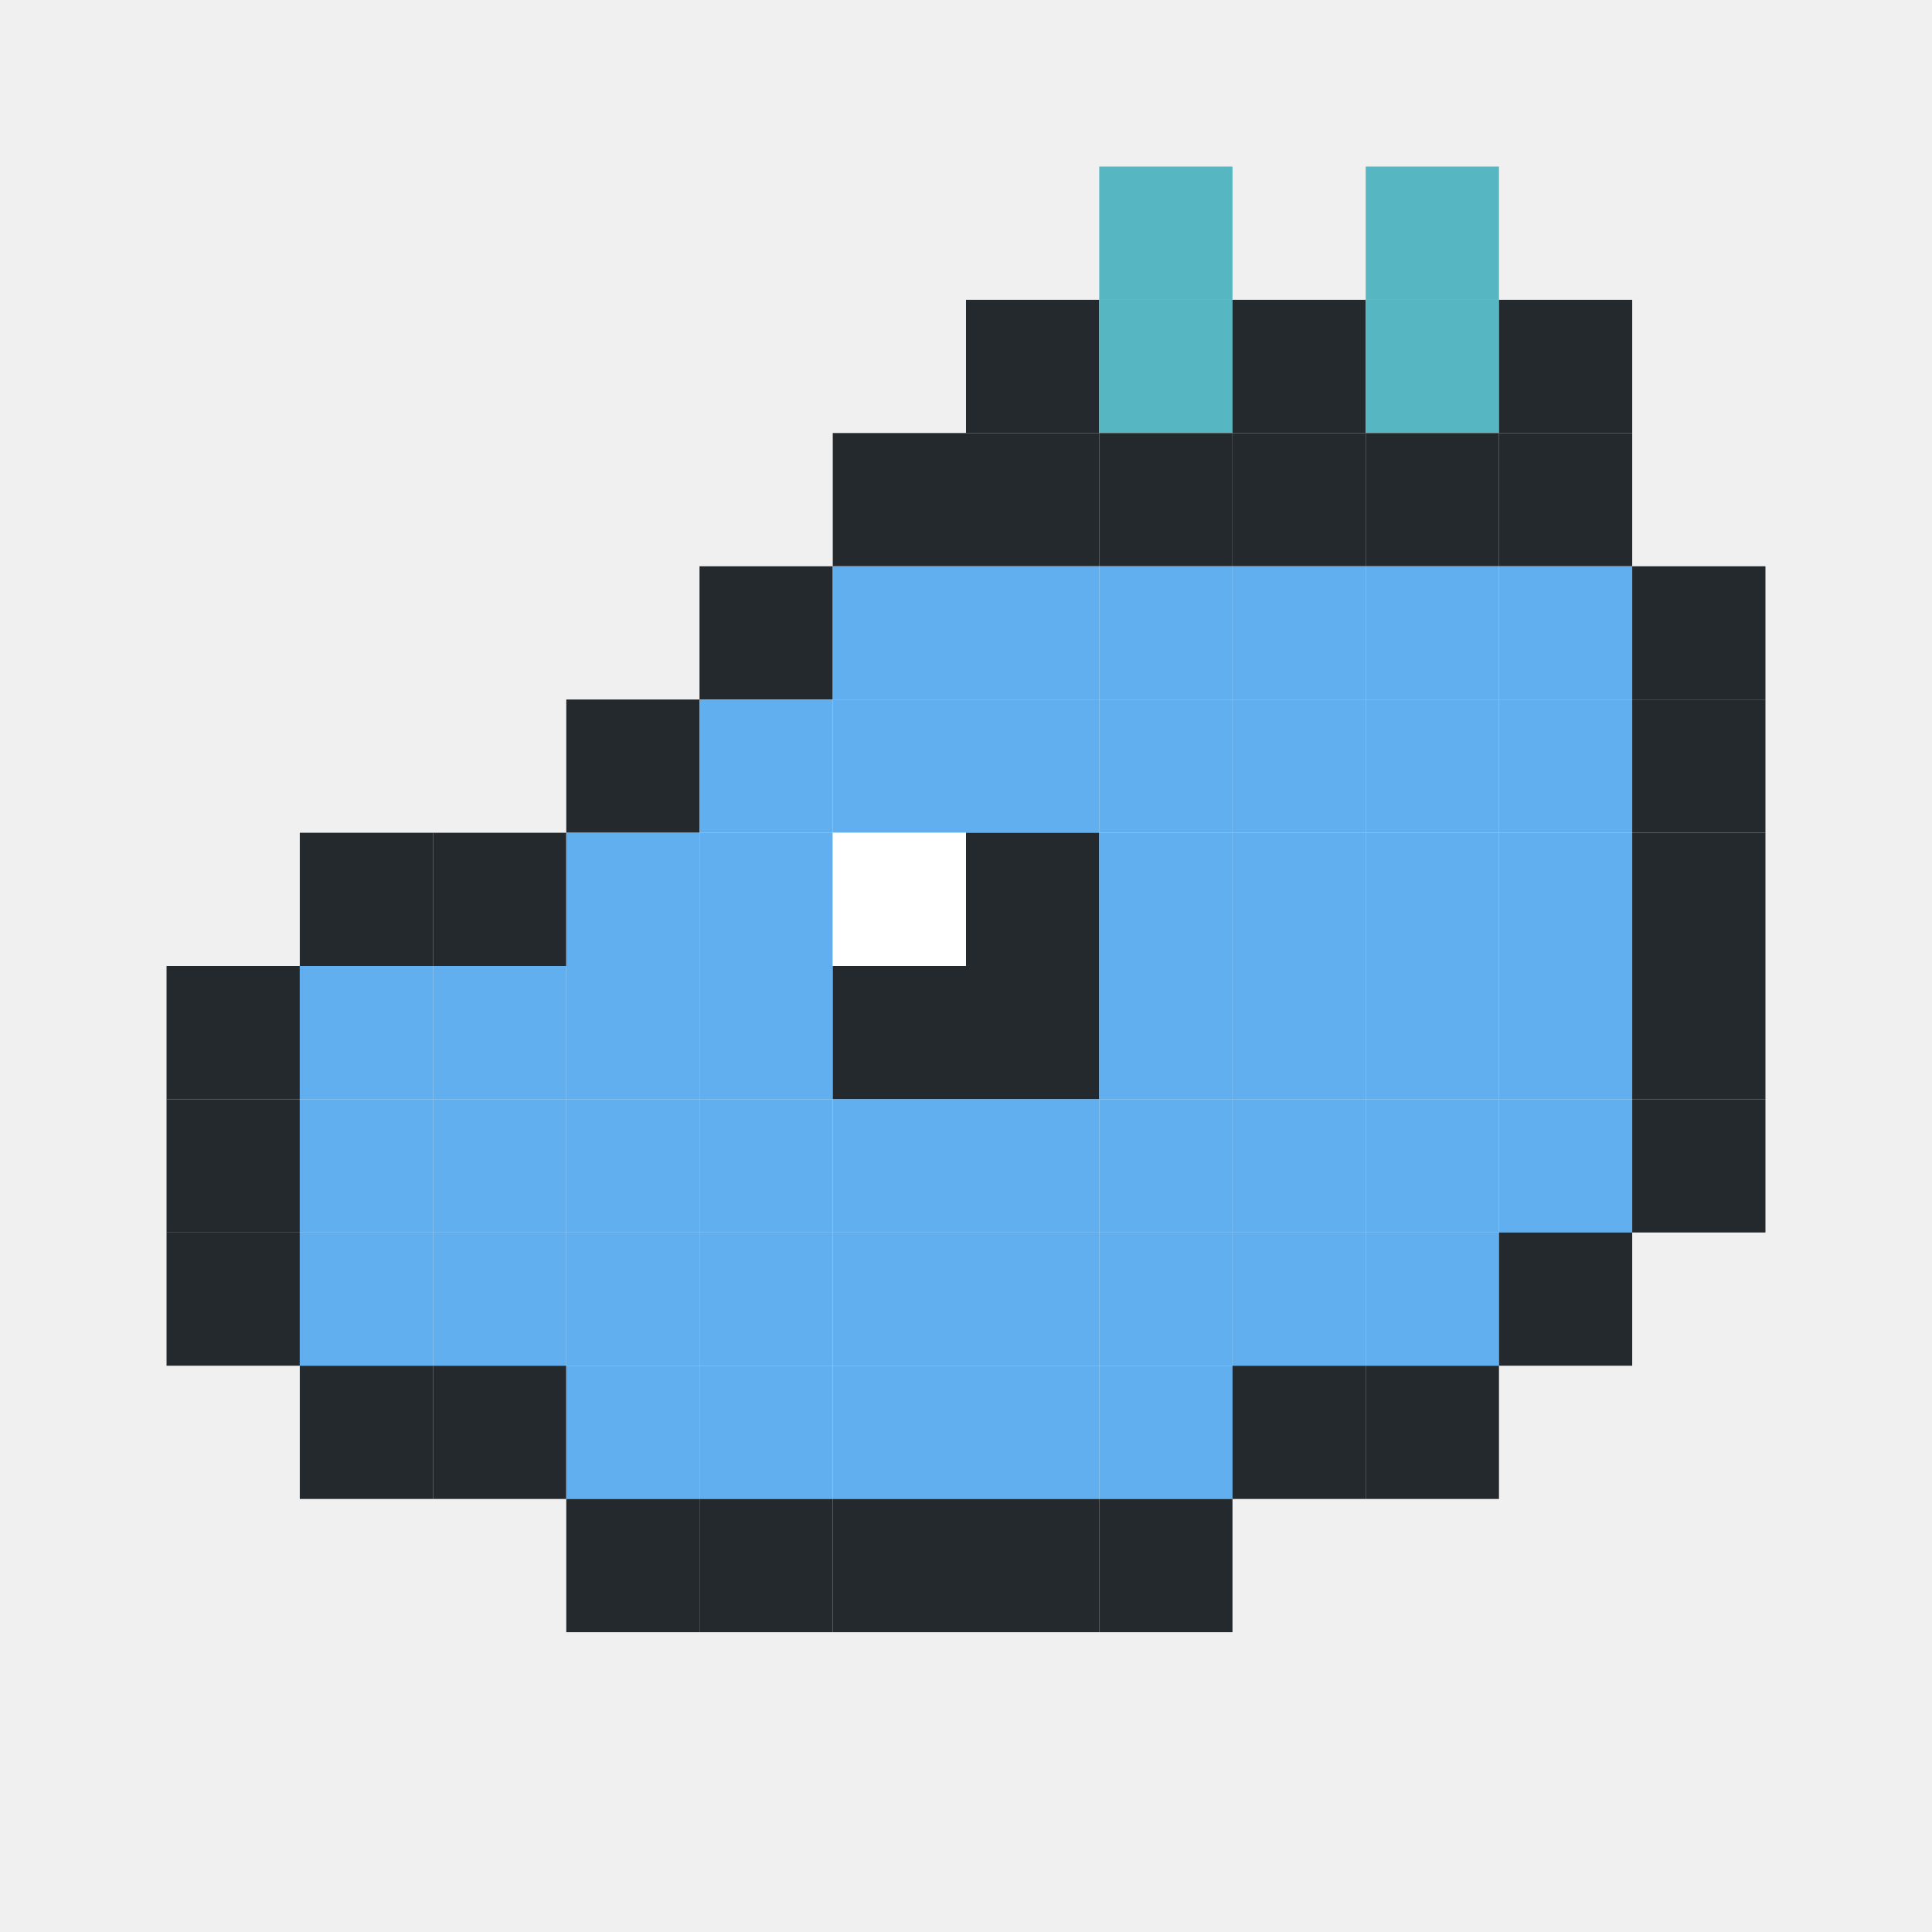
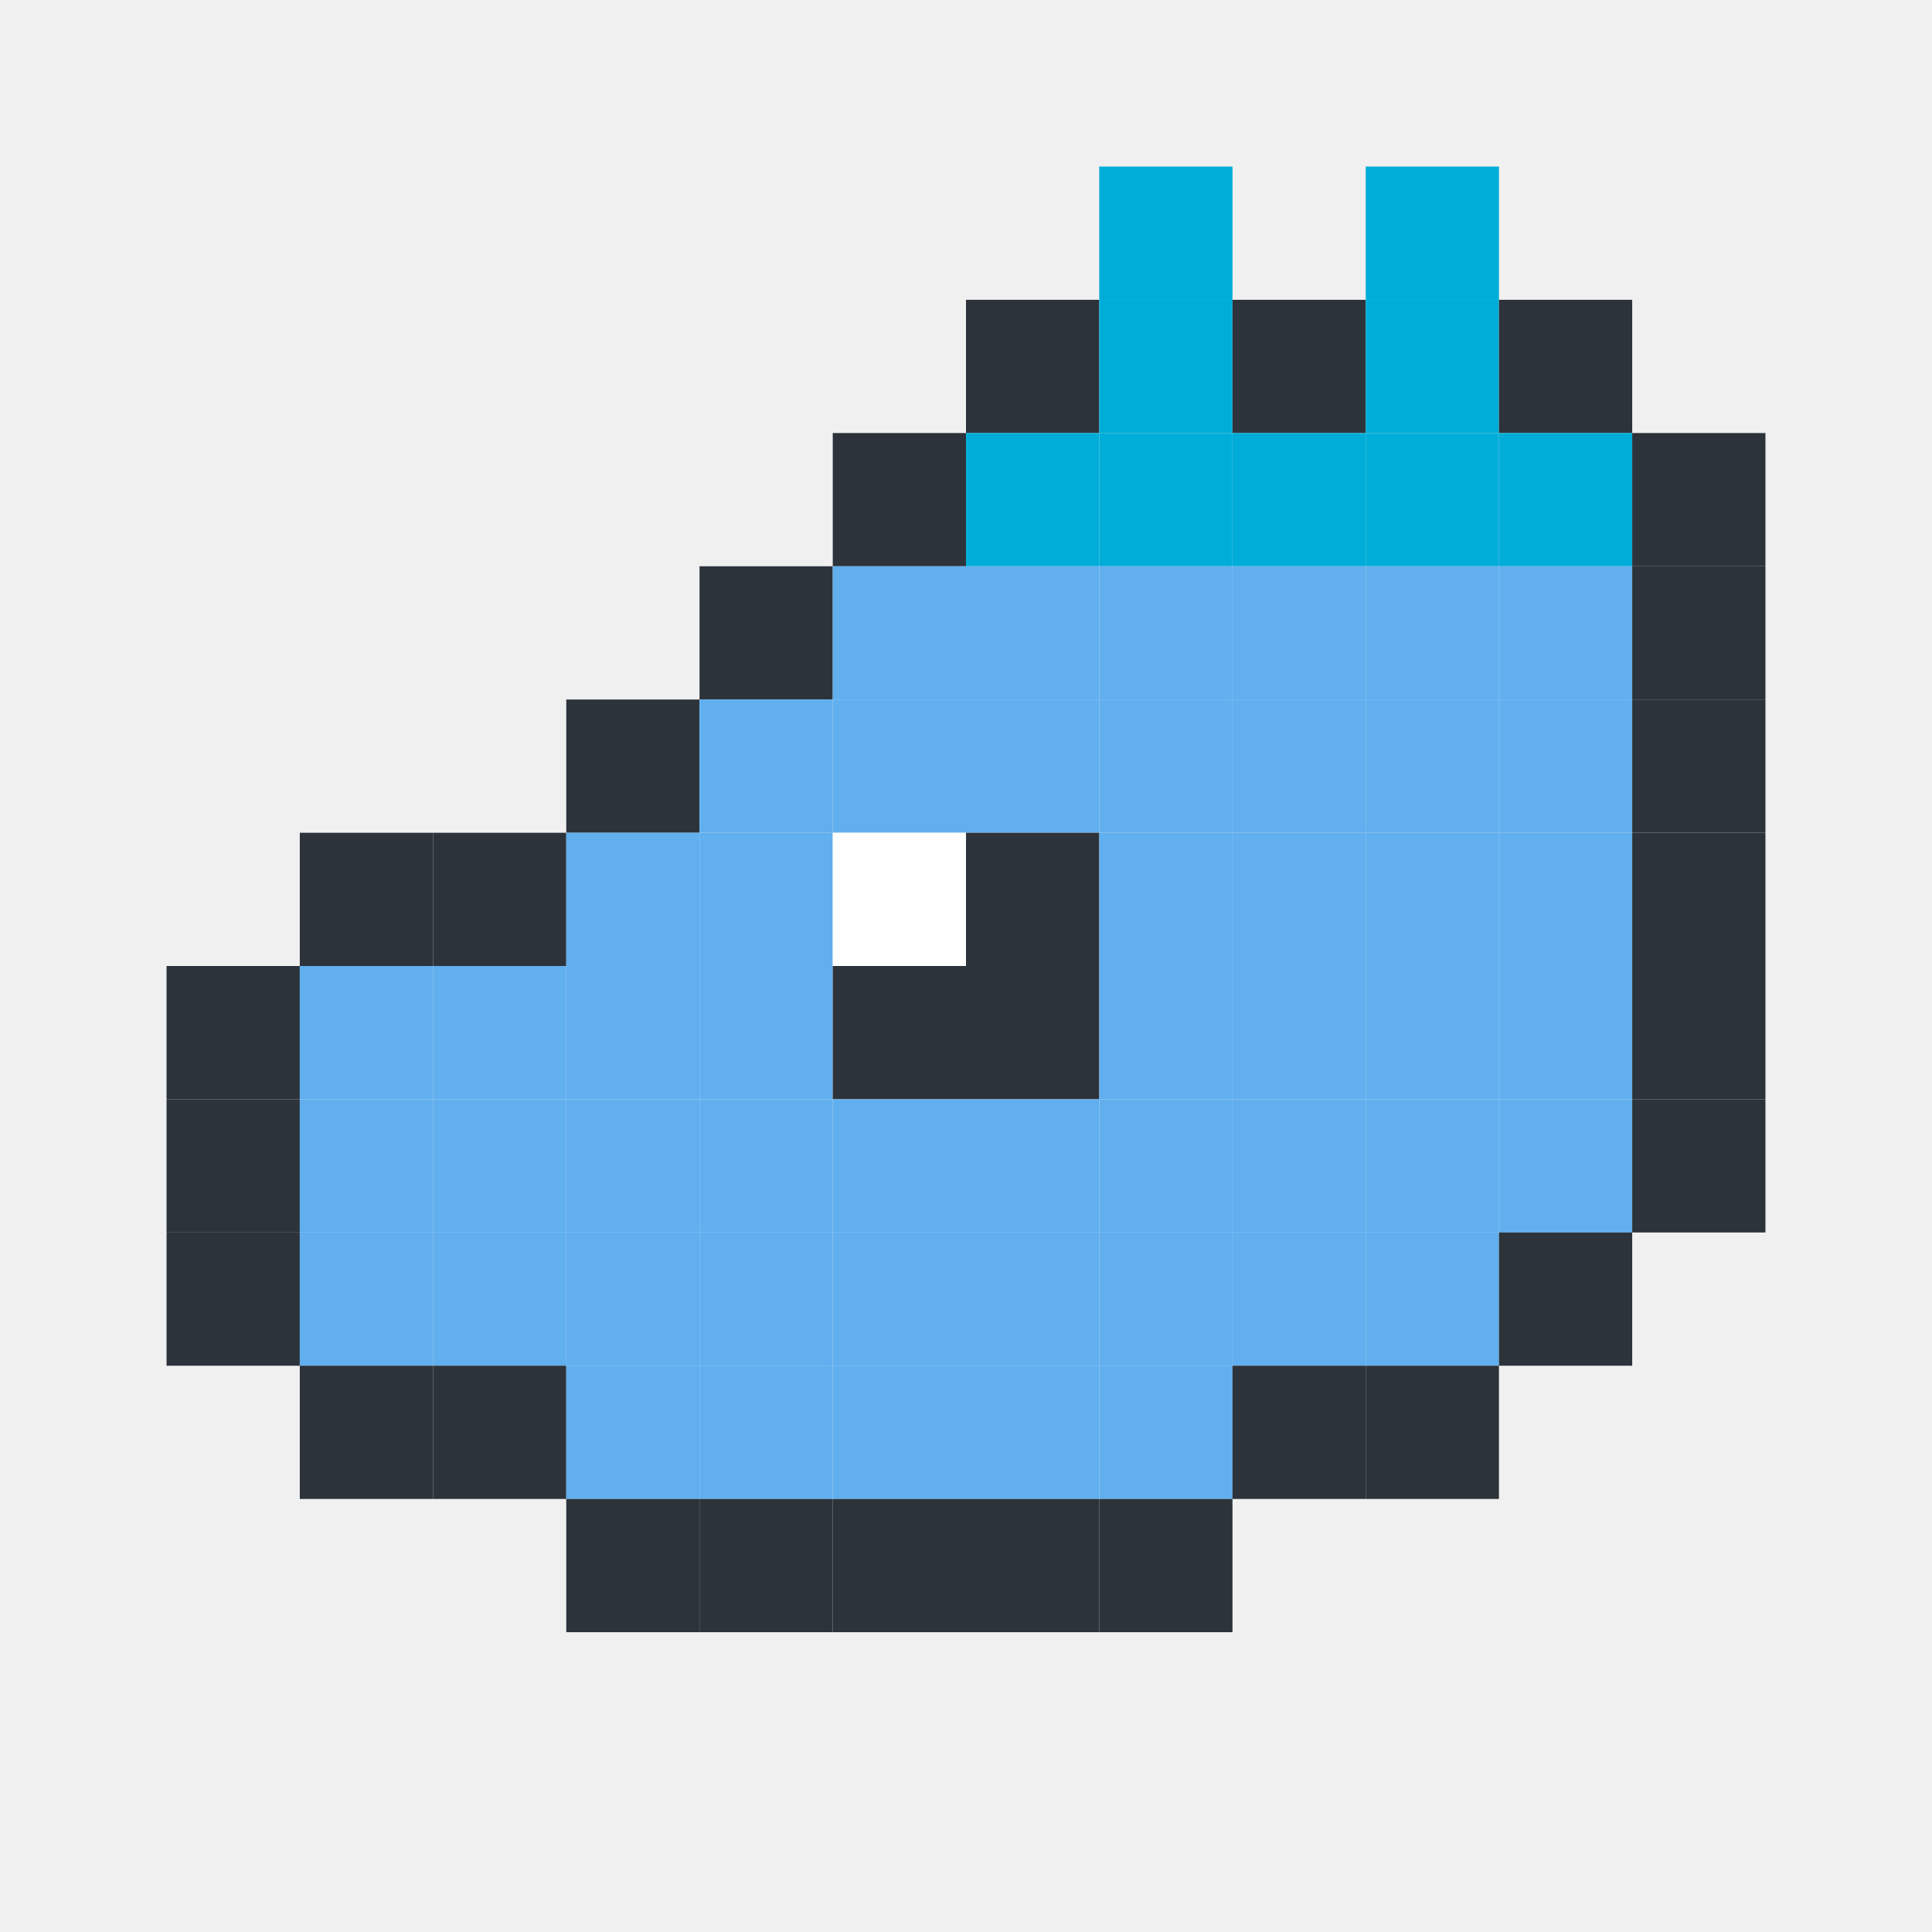
<svg xmlns="http://www.w3.org/2000/svg" width="232" height="232" viewBox="0 0 232 232">
-   <style>
-         .pet { transform-origin: center; }
-       </style>
+   <style>.pet { transform-origin: center; }</style>
  <rect width="100%" height="100%" fill="transparent" />
-   <g transform="translate(20, 20)">
+   <g transform="translate(20, 20)" opacity="1">
    <g class="pet">
-       <rect x="112" y="0" width="16" height="16" fill="#56b6c2" />
-       <rect x="144" y="0" width="16" height="16" fill="#56b6c2" />
-       <rect x="96" y="16" width="16" height="16" fill="#24292e" />
-       <rect x="112" y="16" width="16" height="16" fill="#56b6c2" />
-       <rect x="128" y="16" width="16" height="16" fill="#24292e" />
-       <rect x="144" y="16" width="16" height="16" fill="#56b6c2" />
-       <rect x="160" y="16" width="16" height="16" fill="#24292e" />
-       <rect x="80" y="32" width="16" height="16" fill="#24292e" />
-       <rect x="96" y="32" width="16" height="16" fill="#24292e" />
-       <rect x="112" y="32" width="16" height="16" fill="#24292e" />
-       <rect x="128" y="32" width="16" height="16" fill="#24292e" />
-       <rect x="144" y="32" width="16" height="16" fill="#24292e" />
-       <rect x="160" y="32" width="16" height="16" fill="#24292e" />
-       <rect x="64" y="48" width="16" height="16" fill="#24292e" />
+       <rect x="112" y="0" width="16" height="16" fill="#00ADD8" />
+       <rect x="144" y="0" width="16" height="16" fill="#00ADD8" />
+       <rect x="96" y="16" width="16" height="16" fill="#2d333b" />
+       <rect x="112" y="16" width="16" height="16" fill="#00ADD8" />
+       <rect x="128" y="16" width="16" height="16" fill="#2d333b" />
+       <rect x="144" y="16" width="16" height="16" fill="#00ADD8" />
+       <rect x="160" y="16" width="16" height="16" fill="#2d333b" />
+       <rect x="80" y="32" width="16" height="16" fill="#2d333b" />
+       <rect x="96" y="32" width="16" height="16" fill="#00ADD8" />
+       <rect x="112" y="32" width="16" height="16" fill="#00ADD8" />
+       <rect x="128" y="32" width="16" height="16" fill="#00ADD8" />
+       <rect x="144" y="32" width="16" height="16" fill="#00ADD8" />
+       <rect x="160" y="32" width="16" height="16" fill="#00ADD8" />
+       <rect x="176" y="32" width="16" height="16" fill="#2d333b" />
+       <rect x="64" y="48" width="16" height="16" fill="#2d333b" />
      <rect x="80" y="48" width="16" height="16" fill="#61afef" />
      <rect x="96" y="48" width="16" height="16" fill="#61afef" />
      <rect x="112" y="48" width="16" height="16" fill="#61afef" />
      <rect x="128" y="48" width="16" height="16" fill="#61afef" />
      <rect x="144" y="48" width="16" height="16" fill="#61afef" />
      <rect x="160" y="48" width="16" height="16" fill="#61afef" />
-       <rect x="176" y="48" width="16" height="16" fill="#24292e" />
-       <rect x="48" y="64" width="16" height="16" fill="#24292e" />
+       <rect x="176" y="48" width="16" height="16" fill="#2d333b" />
+       <rect x="48" y="64" width="16" height="16" fill="#2d333b" />
      <rect x="64" y="64" width="16" height="16" fill="#61afef" />
      <rect x="80" y="64" width="16" height="16" fill="#61afef" />
      <rect x="96" y="64" width="16" height="16" fill="#61afef" />
      <rect x="112" y="64" width="16" height="16" fill="#61afef" />
      <rect x="128" y="64" width="16" height="16" fill="#61afef" />
      <rect x="144" y="64" width="16" height="16" fill="#61afef" />
      <rect x="160" y="64" width="16" height="16" fill="#61afef" />
-       <rect x="176" y="64" width="16" height="16" fill="#24292e" />
-       <rect x="16" y="80" width="16" height="16" fill="#24292e" />
-       <rect x="32" y="80" width="16" height="16" fill="#24292e" />
+       <rect x="176" y="64" width="16" height="16" fill="#2d333b" />
+       <rect x="16" y="80" width="16" height="16" fill="#2d333b" />
+       <rect x="32" y="80" width="16" height="16" fill="#2d333b" />
      <rect x="48" y="80" width="16" height="16" fill="#61afef" />
      <rect x="64" y="80" width="16" height="16" fill="#61afef" />
      <rect x="80" y="80" width="16" height="16" fill="#ffffff" />
-       <rect x="96" y="80" width="16" height="16" fill="#24292e" />
+       <rect x="96" y="80" width="16" height="16" fill="#2d333b" />
      <rect x="112" y="80" width="16" height="16" fill="#61afef" />
      <rect x="128" y="80" width="16" height="16" fill="#61afef" />
      <rect x="144" y="80" width="16" height="16" fill="#61afef" />
      <rect x="160" y="80" width="16" height="16" fill="#61afef" />
-       <rect x="176" y="80" width="16" height="16" fill="#24292e" />
-       <rect x="0" y="96" width="16" height="16" fill="#24292e" />
+       <rect x="176" y="80" width="16" height="16" fill="#2d333b" />
+       <rect x="0" y="96" width="16" height="16" fill="#2d333b" />
      <rect x="16" y="96" width="16" height="16" fill="#61afef" />
      <rect x="32" y="96" width="16" height="16" fill="#61afef" />
      <rect x="48" y="96" width="16" height="16" fill="#61afef" />
      <rect x="64" y="96" width="16" height="16" fill="#61afef" />
-       <rect x="80" y="96" width="16" height="16" fill="#24292e" />
-       <rect x="96" y="96" width="16" height="16" fill="#24292e" />
+       <rect x="80" y="96" width="16" height="16" fill="#2d333b" />
+       <rect x="96" y="96" width="16" height="16" fill="#2d333b" />
      <rect x="112" y="96" width="16" height="16" fill="#61afef" />
      <rect x="128" y="96" width="16" height="16" fill="#61afef" />
      <rect x="144" y="96" width="16" height="16" fill="#61afef" />
      <rect x="160" y="96" width="16" height="16" fill="#61afef" />
-       <rect x="176" y="96" width="16" height="16" fill="#24292e" />
-       <rect x="0" y="112" width="16" height="16" fill="#24292e" />
+       <rect x="176" y="96" width="16" height="16" fill="#2d333b" />
+       <rect x="0" y="112" width="16" height="16" fill="#2d333b" />
      <rect x="16" y="112" width="16" height="16" fill="#61afef" />
      <rect x="32" y="112" width="16" height="16" fill="#61afef" />
      <rect x="48" y="112" width="16" height="16" fill="#61afef" />
      <rect x="64" y="112" width="16" height="16" fill="#61afef" />
      <rect x="80" y="112" width="16" height="16" fill="#61afef" />
      <rect x="96" y="112" width="16" height="16" fill="#61afef" />
      <rect x="112" y="112" width="16" height="16" fill="#61afef" />
      <rect x="128" y="112" width="16" height="16" fill="#61afef" />
      <rect x="144" y="112" width="16" height="16" fill="#61afef" />
      <rect x="160" y="112" width="16" height="16" fill="#61afef" />
-       <rect x="176" y="112" width="16" height="16" fill="#24292e" />
-       <rect x="0" y="128" width="16" height="16" fill="#24292e" />
+       <rect x="176" y="112" width="16" height="16" fill="#2d333b" />
+       <rect x="0" y="128" width="16" height="16" fill="#2d333b" />
      <rect x="16" y="128" width="16" height="16" fill="#61afef" />
      <rect x="32" y="128" width="16" height="16" fill="#61afef" />
      <rect x="48" y="128" width="16" height="16" fill="#61afef" />
      <rect x="64" y="128" width="16" height="16" fill="#61afef" />
      <rect x="80" y="128" width="16" height="16" fill="#61afef" />
      <rect x="96" y="128" width="16" height="16" fill="#61afef" />
      <rect x="112" y="128" width="16" height="16" fill="#61afef" />
      <rect x="128" y="128" width="16" height="16" fill="#61afef" />
      <rect x="144" y="128" width="16" height="16" fill="#61afef" />
-       <rect x="160" y="128" width="16" height="16" fill="#24292e" />
-       <rect x="16" y="144" width="16" height="16" fill="#24292e" />
-       <rect x="32" y="144" width="16" height="16" fill="#24292e" />
+       <rect x="160" y="128" width="16" height="16" fill="#2d333b" />
+       <rect x="16" y="144" width="16" height="16" fill="#2d333b" />
+       <rect x="32" y="144" width="16" height="16" fill="#2d333b" />
      <rect x="48" y="144" width="16" height="16" fill="#61afef" />
      <rect x="64" y="144" width="16" height="16" fill="#61afef" />
      <rect x="80" y="144" width="16" height="16" fill="#61afef" />
      <rect x="96" y="144" width="16" height="16" fill="#61afef" />
      <rect x="112" y="144" width="16" height="16" fill="#61afef" />
-       <rect x="128" y="144" width="16" height="16" fill="#24292e" />
-       <rect x="144" y="144" width="16" height="16" fill="#24292e" />
-       <rect x="48" y="160" width="16" height="16" fill="#24292e" />
-       <rect x="64" y="160" width="16" height="16" fill="#24292e" />
-       <rect x="80" y="160" width="16" height="16" fill="#24292e" />
-       <rect x="96" y="160" width="16" height="16" fill="#24292e" />
-       <rect x="112" y="160" width="16" height="16" fill="#24292e" />
+       <rect x="128" y="144" width="16" height="16" fill="#2d333b" />
+       <rect x="144" y="144" width="16" height="16" fill="#2d333b" />
+       <rect x="48" y="160" width="16" height="16" fill="#2d333b" />
+       <rect x="64" y="160" width="16" height="16" fill="#2d333b" />
+       <rect x="80" y="160" width="16" height="16" fill="#2d333b" />
+       <rect x="96" y="160" width="16" height="16" fill="#2d333b" />
+       <rect x="112" y="160" width="16" height="16" fill="#2d333b" />
      <animateTransform attributeName="transform" type="translate" values="0 0; 0 -4; 0 0" dur="0.5s" repeatCount="indefinite" />
    </g>
  </g>
</svg>
